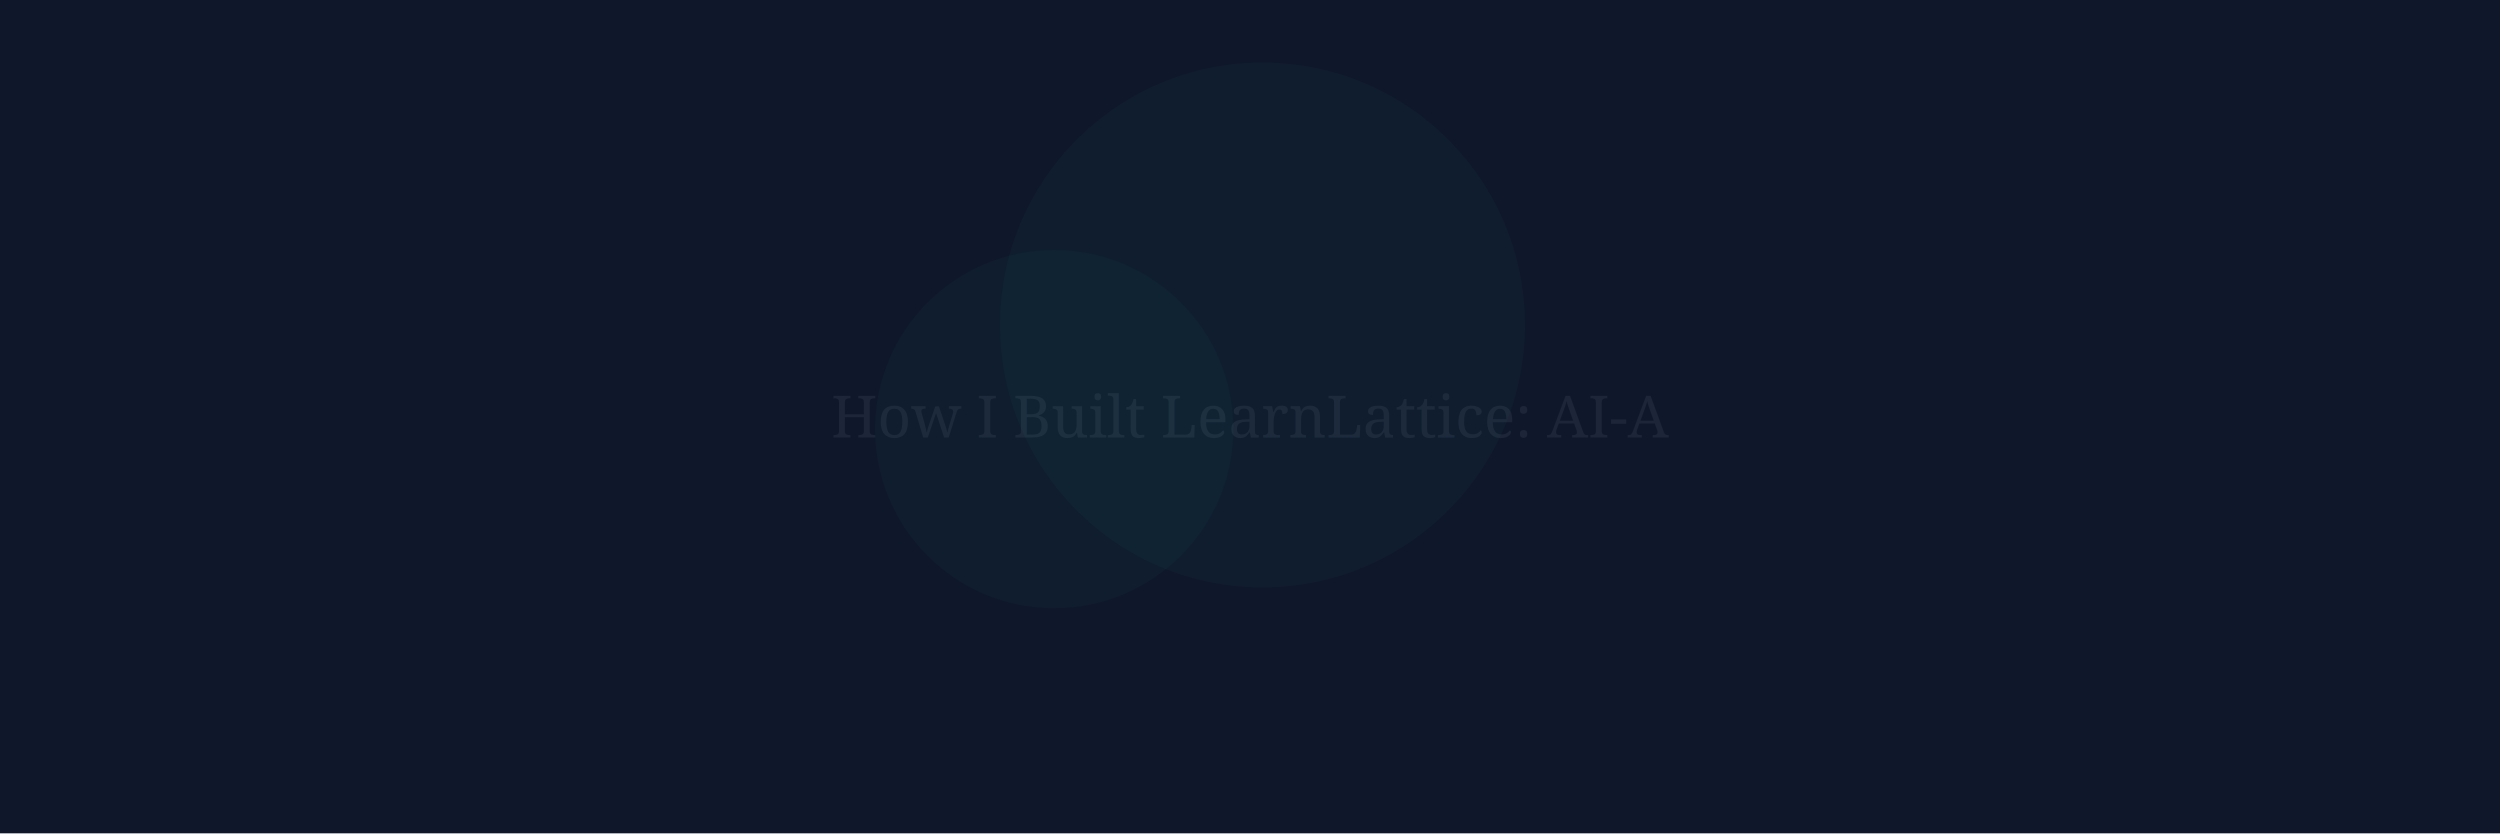
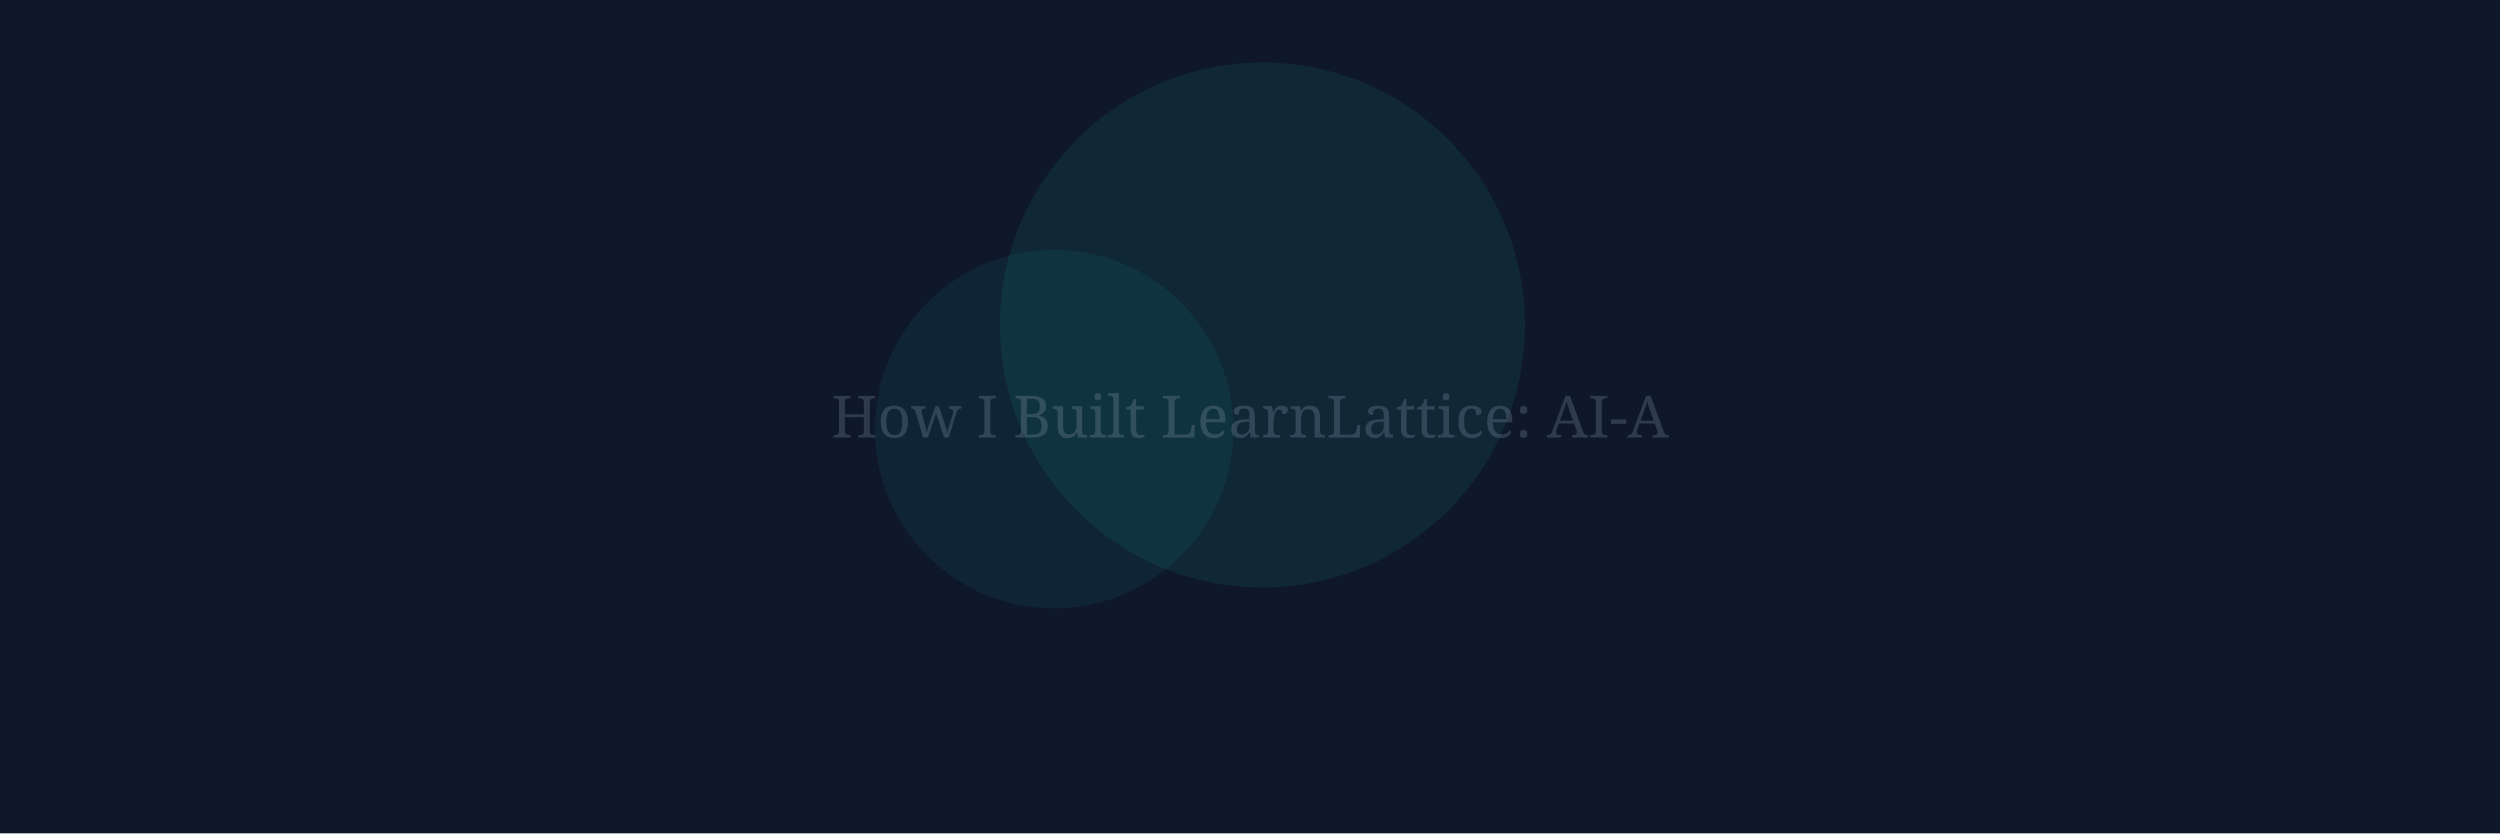
<svg xmlns="http://www.w3.org/2000/svg" viewBox="0 0 1200 400">
  <rect width="1200" height="400" fill="#0f172a" />
-   <circle cx="506" cy="206" r="86" fill="#0D9488" opacity="0.05" />
-   <circle cx="606" cy="156" r="126" fill="#14b8a6" opacity="0.04" />
-   <text x="600" y="210" text-anchor="middle" font-family="Georgia,serif" font-size="28" fill="#94a3b8" opacity="0.1">How I Built LearnLattice: AI-A</text>
+   <circle cx="506" cy="206" r="86" fill="#0D9488" opacity="0.12" />
+   <circle cx="606" cy="156" r="126" fill="#14b8a6" opacity="0.10" />
+   <text x="600" y="210" text-anchor="middle" font-family="Georgia,serif" font-size="28" fill="#94a3b8" opacity="0.25">How I Built LearnLattice: AI-A</text>
</svg>
